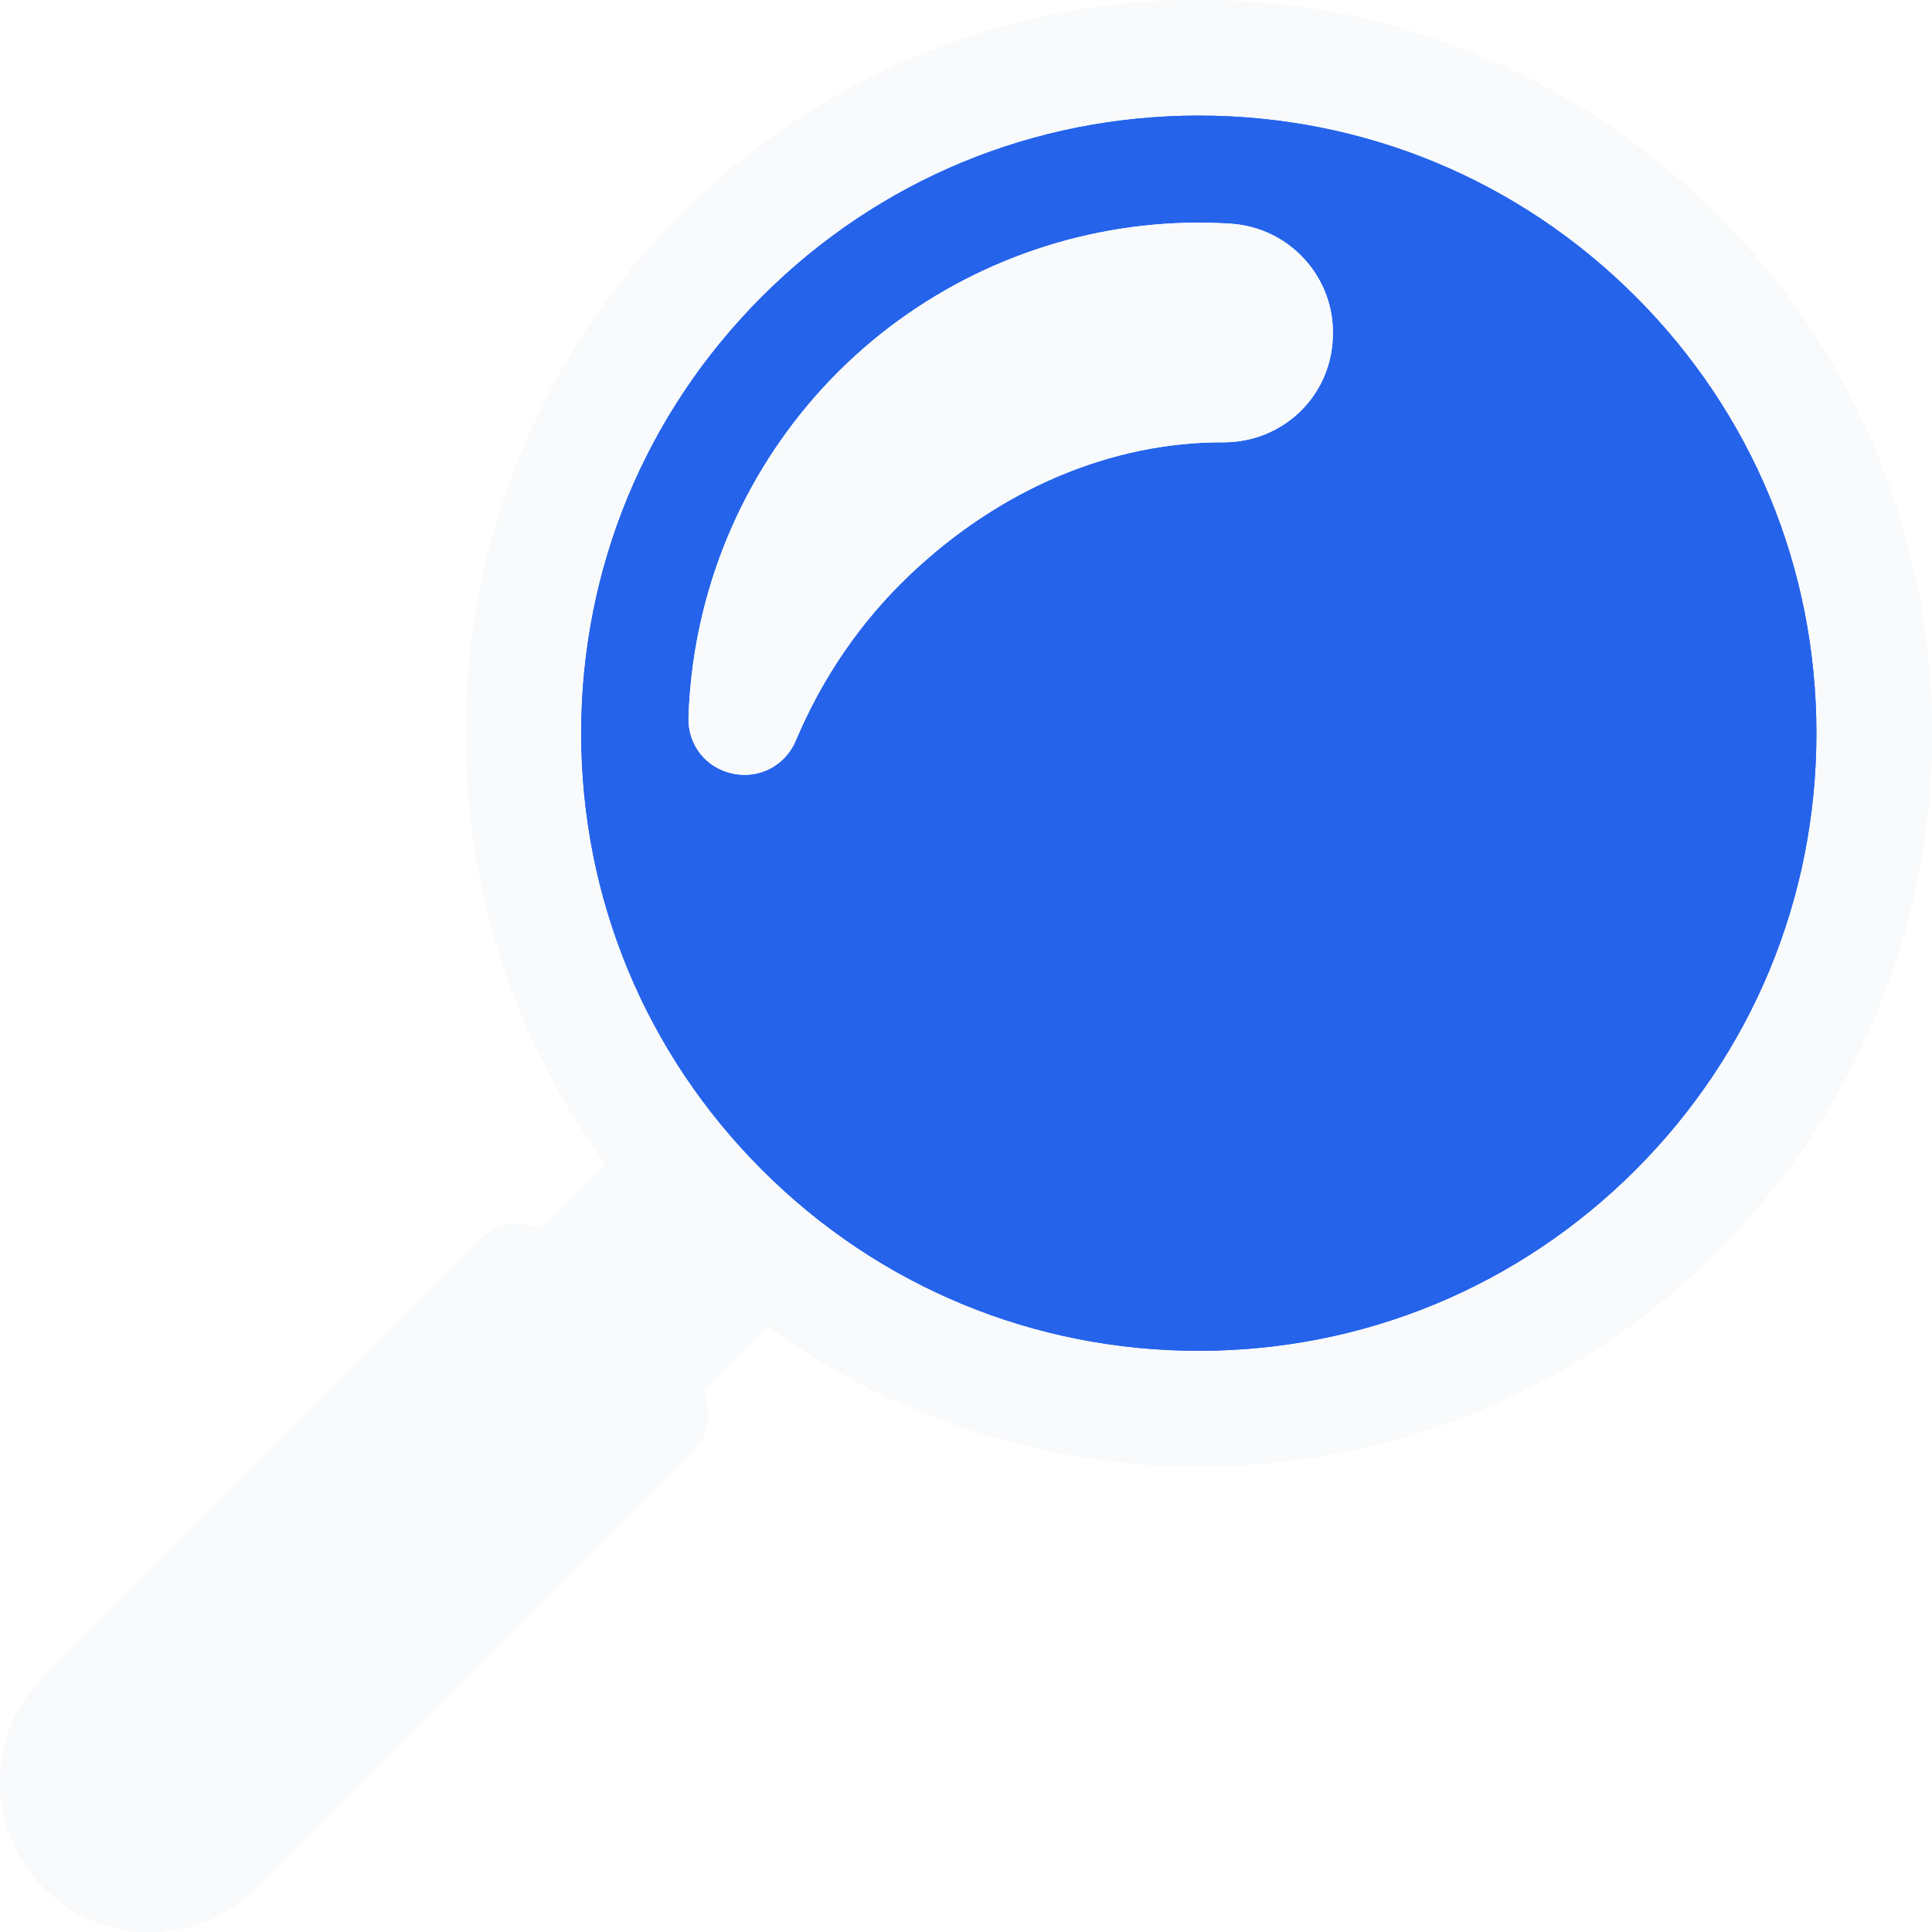
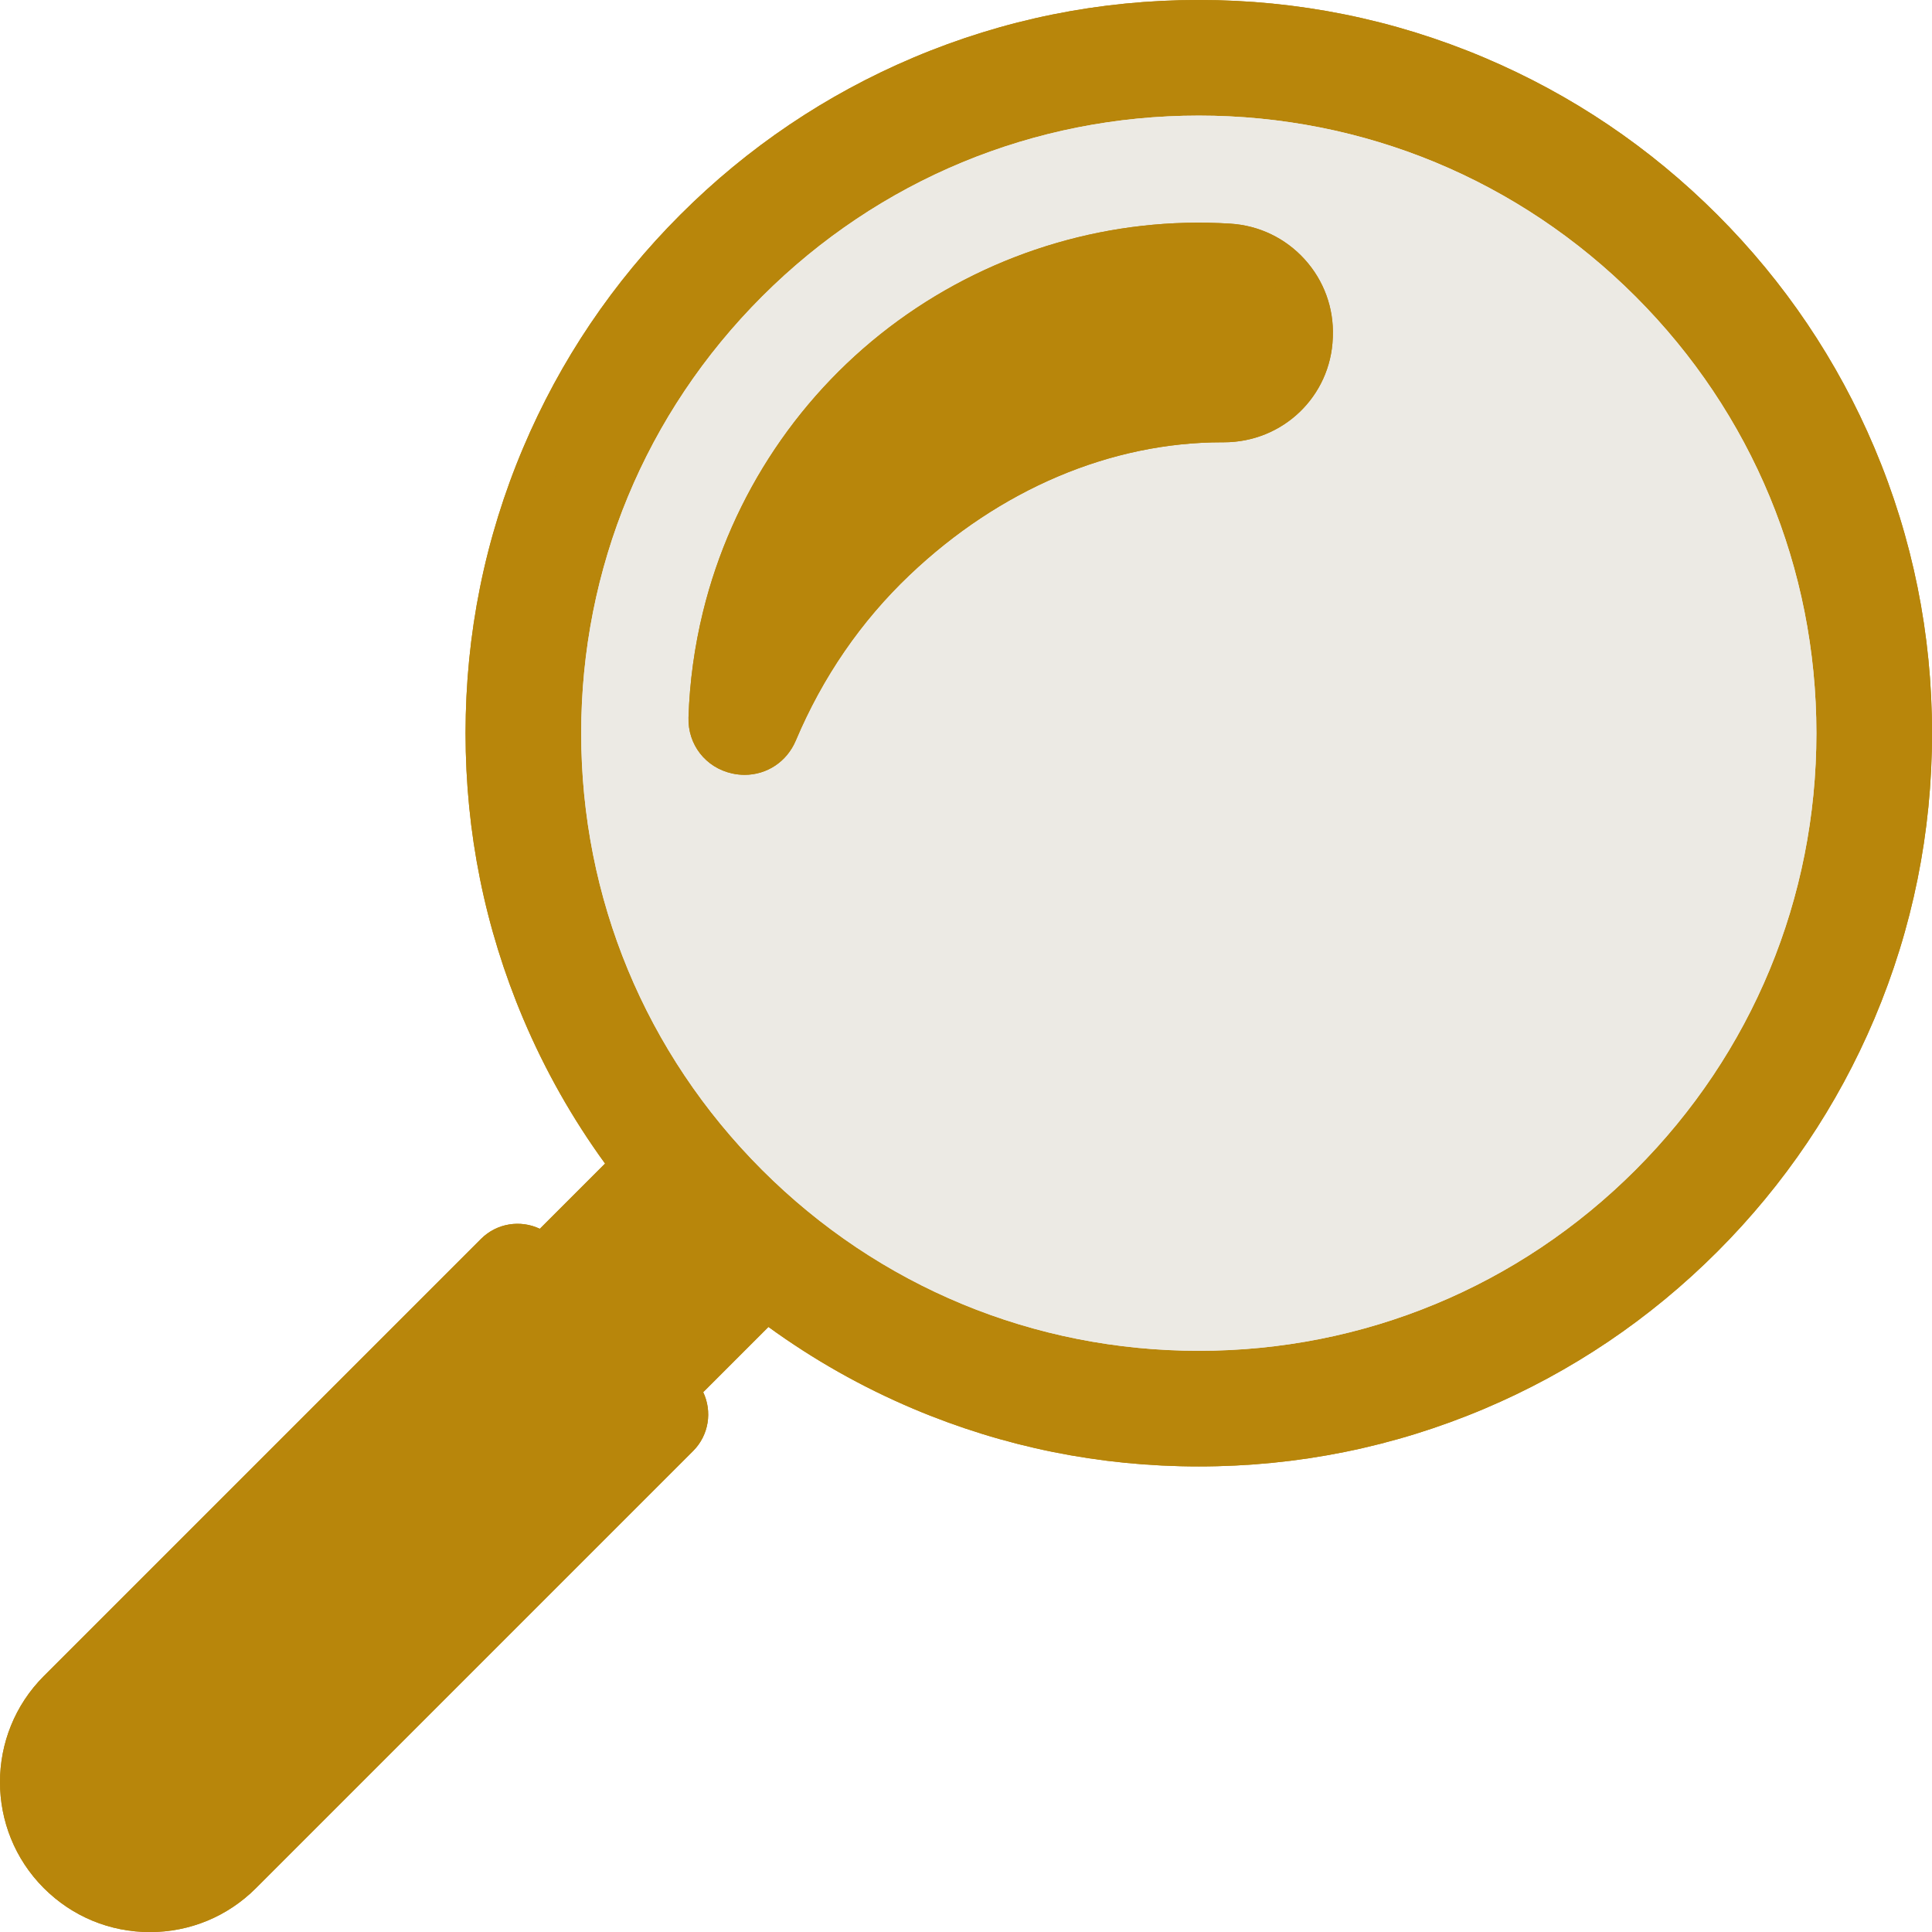
<svg xmlns="http://www.w3.org/2000/svg" width="64" height="64" viewBox="0 0 16.933 16.933" version="1.1" id="svg1" xml:space="preserve">
  <defs id="defs1">
		
		
		
	
	
	

	
	
	
	

	
	
	
	
</defs>
  <g id="layer1">
    <g id="g15" transform="matrix(0.01338095,0,0,0.01338095,-6.171022,-6.875141)">
-       <path d="m 1104.742,468.823 c -18.826,-44.511 -45.776,-84.483 -80.1,-118.807 -34.324,-34.324 -74.297,-61.273 -118.808,-80.1 -46.089,-19.494 -95.04,-29.378 -145.496,-29.378 -50.455,0 -99.407,9.884 -145.495,29.378 -44.511,18.827 -84.483,45.776 -118.808,80.1 -34.324,34.324 -61.273,74.296 -80.1,118.807 -19.494,46.088 -29.378,95.04 -29.378,145.496 0,50.456 9.884,99.407 29.378,145.496 11.121,26.293 25.099,50.988 41.735,73.885 l -33.258,33.258 c -9.788,-4.662 -21.877,-2.952 -29.97,5.14 l -222.856,222.856 c -29.808,29.809 -29.807,78.31 0,108.117 14.44,14.439 33.638,22.392 54.059,22.392 20.421,0 39.619,-7.952 54.059,-22.392 L 502.56,980.215 c 8.092,-8.092 9.802,-20.182 5.14,-29.97 l 33.257,-33.258 c 22.897,16.636 47.592,30.614 73.886,41.735 46.088,19.493 95.04,29.378 145.495,29.378 50.456,0 99.407,-9.885 145.496,-29.378 44.511,-18.826 84.483,-45.776 118.808,-80.1 34.323,-34.324 61.273,-74.297 80.1,-118.808 19.493,-46.088 29.378,-95.04 29.378,-145.496 0,-50.456 -9.885,-99.406 -29.378,-145.495 z" id="path19" style="fill:#f8fafc;fill-opacity:1" transform="matrix(1.284895,0,0,1.284895,269.4344,204.7119)" />
-       <path d="m 1104.742,468.823 c -18.826,-44.511 -45.776,-84.483 -80.1,-118.807 -34.324,-34.324 -74.297,-61.273 -118.808,-80.1 -46.089,-19.494 -95.04,-29.378 -145.496,-29.378 -50.455,0 -99.407,9.884 -145.495,29.378 -44.511,18.827 -84.483,45.776 -118.808,80.1 -34.324,34.324 -61.273,74.296 -80.1,118.807 -19.494,46.088 -29.378,95.04 -29.378,145.496 0,50.456 9.884,99.407 29.378,145.496 11.121,26.293 25.099,50.988 41.735,73.885 l -33.258,33.258 c -9.788,-4.662 -21.877,-2.952 -29.97,5.14 l -222.856,222.856 c -29.808,29.809 -29.807,78.31 0,108.117 14.44,14.439 33.638,22.392 54.059,22.392 20.421,0 39.619,-7.952 54.059,-22.392 L 502.56,980.215 c 8.092,-8.092 9.802,-20.182 5.14,-29.97 l 33.257,-33.258 c 22.897,16.636 47.592,30.614 73.886,41.735 46.088,19.493 95.04,29.378 145.495,29.378 50.456,0 99.407,-9.885 145.496,-29.378 44.511,-18.826 84.483,-45.776 118.808,-80.1 34.323,-34.324 61.273,-74.297 80.1,-118.808 19.493,-46.088 29.378,-95.04 29.378,-145.496 0,-50.456 -9.885,-99.406 -29.378,-145.495 z M 487.863,965.517 265.007,1188.373 c -10.514,10.514 -24.493,16.304 -39.361,16.304 -14.868,0 -28.848,-5.79 -39.361,-16.304 -21.704,-21.703 -21.704,-57.019 0,-78.723 L 409.14,886.794 c 1.083,-1.082 2.505,-1.624 3.927,-1.624 1.422,0 2.844,0.542 3.926,1.624 l 1.131,1.131 c 0.003,0.003 0.006,0.007 0.009,0.01 0.003,0.003 0.007,0.006 0.01,0.009 l 68.57,68.571 c 0.003,0.003 0.006,0.007 0.009,0.01 0.003,0.003 0.007,0.006 0.01,0.009 l 1.13,1.13 c 2.166,2.166 2.166,5.688 10e-4,7.853 z m 6.209,-31.038 -53.893,-53.893 30.278,-30.278 c 8.01,9.813 16.531,19.265 25.58,28.314 9.048,9.048 18.5,17.569 28.313,25.579 z m 515.873,-70.554 c -66.673,66.672 -155.317,103.39 -249.606,103.39 -78.199,0 -152.503,-25.279 -213.623,-71.933 -0.338,-0.289 -0.686,-0.561 -1.05,-0.8 -12.195,-9.381 -23.872,-19.597 -34.932,-30.657 -11.061,-11.061 -21.277,-22.738 -30.658,-34.933 -0.239,-0.364 -0.51,-0.712 -0.8,-1.05 -46.654,-61.12 -71.932,-135.424 -71.932,-213.623 0,-94.289 36.718,-182.934 103.39,-249.606 66.672,-66.672 155.317,-103.39 249.605,-103.39 94.289,0 182.934,36.718 249.606,103.39 66.672,66.672 103.39,155.317 103.39,249.606 0,94.289 -36.718,182.934 -103.39,249.606 z" id="path1" style="fill:#f8fafc;fill-opacity:1" transform="matrix(1.284895,0,0,1.284895,269.4344,204.7119)" />
-       <path d="m 982.961,391.697 c -59.465,-59.464 -138.526,-92.213 -222.622,-92.213 -84.096,0 -163.157,32.749 -222.622,92.213 -59.464,59.464 -92.213,138.526 -92.213,222.622 0,84.096 32.749,163.158 92.213,222.622 59.465,59.464 138.526,92.213 222.622,92.213 84.096,0 163.157,-32.749 222.622,-92.213 59.464,-59.464 92.213,-138.526 92.213,-222.622 0,-84.096 -32.749,-163.158 -92.213,-222.622 z" id="path18" style="fill:#2563eb;fill-opacity:1" transform="matrix(1.284895,0,0,1.284895,269.4344,204.7119)" />
-       <path d="m 982.961,391.697 c -59.465,-59.464 -138.526,-92.213 -222.622,-92.213 -84.096,0 -163.157,32.749 -222.622,92.213 -59.464,59.464 -92.213,138.526 -92.213,222.622 0,84.096 32.749,163.158 92.213,222.622 59.465,59.464 138.526,92.213 222.622,92.213 84.096,0 163.157,-32.749 222.622,-92.213 59.464,-59.464 92.213,-138.526 92.213,-222.622 0,-84.096 -32.749,-163.158 -92.213,-222.622 z m -14.697,430.546 c -55.539,55.539 -129.381,86.125 -207.925,86.125 -78.544,0 -152.386,-30.586 -207.925,-86.125 -55.539,-55.538 -86.125,-129.381 -86.125,-207.924 0,-78.543 30.586,-152.386 86.125,-207.925 55.539,-55.539 129.381,-86.125 207.925,-86.125 78.544,0 152.386,30.586 207.925,86.125 55.539,55.539 86.125,129.381 86.125,207.925 0,78.544 -30.586,152.386 -86.125,207.924 z" id="path2" style="fill:#2563eb;fill-opacity:1" transform="matrix(1.284895,0,0,1.284895,269.4344,204.7119)" />
-       <path d="m 776.478,354.571 c -60.16,-3.808 -120.28,13.733 -169.298,49.385 -49.603,36.078 -84.968,88.806 -99.578,148.471 -4.327,17.667 -6.814,35.763 -7.393,53.782 -0.447,13.89 8.715,25.668 22.28,28.643 2.129,0.467 4.25,0.693 6.334,0.693 11.279,0 21.489,-6.614 26.079,-17.483 13.684,-32.402 33.205,-60.794 58.021,-84.389 45.904,-43.647 102.47,-67.656 159.36,-67.656 0.268,0 0.541,0.002 0.806,10e-4 30.066,0 54.453,-23.346 55.556,-53.222 l 0.025,-0.687 c 0.537,-14.59 -4.575,-28.578 -14.397,-39.384 -9.801,-10.785 -23.224,-17.232 -37.795,-18.154 z" id="path17" style="fill:#f8fafc;fill-opacity:1" transform="matrix(1.284895,0,0,1.284895,269.4344,204.7119)" />
-       <path d="m 776.478,354.571 c -60.16,-3.808 -120.28,13.733 -169.298,49.385 -49.603,36.078 -84.968,88.806 -99.578,148.471 -4.327,17.667 -6.814,35.763 -7.393,53.782 -0.447,13.89 8.715,25.668 22.28,28.643 2.129,0.467 4.25,0.693 6.334,0.693 11.279,0 21.489,-6.614 26.079,-17.483 13.684,-32.402 33.205,-60.794 58.021,-84.389 45.904,-43.647 102.47,-67.656 159.36,-67.656 0.268,0 0.541,0.002 0.806,10e-4 30.066,0 54.453,-23.346 55.556,-53.222 l 0.025,-0.687 c 0.537,-14.59 -4.575,-28.578 -14.397,-39.384 -9.801,-10.785 -23.224,-17.232 -37.795,-18.154 z m 31.421,56.769 -0.026,0.684 c 0,10e-4 0,0.002 0,0.003 -0.686,18.642 -15.955,33.207 -34.786,33.206 -0.271,0 -0.535,-0.002 -0.805,-10e-4 -62.241,0 -123.899,26.044 -173.682,73.378 -26.898,25.575 -48.043,56.315 -62.846,91.366 -2.333,5.526 -7.338,4.899 -8.813,4.574 -1.446,-0.317 -6.147,-1.807 -5.959,-7.673 0.533,-16.58 2.823,-33.236 6.807,-49.505 13.444,-54.899 45.981,-103.413 91.616,-136.605 41.064,-29.868 90.579,-45.92 140.875,-45.92 4.954,0 9.924,0.156 14.885,0.47 19.056,1.203 33.434,17.029 32.734,36.023 z" id="path3" style="fill:#f8fafc;fill-opacity:1" transform="matrix(1.284895,0,0,1.284895,269.4344,204.7119)" />
+       <path d="m 1104.742,468.823 c -18.826,-44.511 -45.776,-84.483 -80.1,-118.807 -34.324,-34.324 -74.297,-61.273 -118.808,-80.1 -46.089,-19.494 -95.04,-29.378 -145.496,-29.378 -50.455,0 -99.407,9.884 -145.495,29.378 -44.511,18.827 -84.483,45.776 -118.808,80.1 -34.324,34.324 -61.273,74.296 -80.1,118.807 -19.494,46.088 -29.378,95.04 -29.378,145.496 0,50.456 9.884,99.407 29.378,145.496 11.121,26.293 25.099,50.988 41.735,73.885 l -33.258,33.258 c -9.788,-4.662 -21.877,-2.952 -29.97,5.14 l -222.856,222.856 c -29.808,29.809 -29.807,78.31 0,108.117 14.44,14.439 33.638,22.392 54.059,22.392 20.421,0 39.619,-7.952 54.059,-22.392 L 502.56,980.215 c 8.092,-8.092 9.802,-20.182 5.14,-29.97 l 33.257,-33.258 c 22.897,16.636 47.592,30.614 73.886,41.735 46.088,19.493 95.04,29.378 145.495,29.378 50.456,0 99.407,-9.885 145.496,-29.378 44.511,-18.826 84.483,-45.776 118.808,-80.1 34.323,-34.324 61.273,-74.297 80.1,-118.808 19.493,-46.088 29.378,-95.04 29.378,-145.496 0,-50.456 -9.885,-99.406 -29.378,-145.495 z" id="path19" style="fill:#b8860b;fill-opacity:1" transform="matrix(1.284895,0,0,1.284895,269.4344,204.7119)" />
+       <path d="m 1104.742,468.823 c -18.826,-44.511 -45.776,-84.483 -80.1,-118.807 -34.324,-34.324 -74.297,-61.273 -118.808,-80.1 -46.089,-19.494 -95.04,-29.378 -145.496,-29.378 -50.455,0 -99.407,9.884 -145.495,29.378 -44.511,18.827 -84.483,45.776 -118.808,80.1 -34.324,34.324 -61.273,74.296 -80.1,118.807 -19.494,46.088 -29.378,95.04 -29.378,145.496 0,50.456 9.884,99.407 29.378,145.496 11.121,26.293 25.099,50.988 41.735,73.885 l -33.258,33.258 c -9.788,-4.662 -21.877,-2.952 -29.97,5.14 l -222.856,222.856 c -29.808,29.809 -29.807,78.31 0,108.117 14.44,14.439 33.638,22.392 54.059,22.392 20.421,0 39.619,-7.952 54.059,-22.392 L 502.56,980.215 c 8.092,-8.092 9.802,-20.182 5.14,-29.97 l 33.257,-33.258 c 22.897,16.636 47.592,30.614 73.886,41.735 46.088,19.493 95.04,29.378 145.495,29.378 50.456,0 99.407,-9.885 145.496,-29.378 44.511,-18.826 84.483,-45.776 118.808,-80.1 34.323,-34.324 61.273,-74.297 80.1,-118.808 19.493,-46.088 29.378,-95.04 29.378,-145.496 0,-50.456 -9.885,-99.406 -29.378,-145.495 z M 487.863,965.517 265.007,1188.373 c -10.514,10.514 -24.493,16.304 -39.361,16.304 -14.868,0 -28.848,-5.79 -39.361,-16.304 -21.704,-21.703 -21.704,-57.019 0,-78.723 L 409.14,886.794 c 1.083,-1.082 2.505,-1.624 3.927,-1.624 1.422,0 2.844,0.542 3.926,1.624 l 1.131,1.131 c 0.003,0.003 0.006,0.007 0.009,0.01 0.003,0.003 0.007,0.006 0.01,0.009 l 68.57,68.571 c 0.003,0.003 0.006,0.007 0.009,0.01 0.003,0.003 0.007,0.006 0.01,0.009 l 1.13,1.13 c 2.166,2.166 2.166,5.688 10e-4,7.853 z m 6.209,-31.038 -53.893,-53.893 30.278,-30.278 c 8.01,9.813 16.531,19.265 25.58,28.314 9.048,9.048 18.5,17.569 28.313,25.579 z m 515.873,-70.554 c -66.673,66.672 -155.317,103.39 -249.606,103.39 -78.199,0 -152.503,-25.279 -213.623,-71.933 -0.338,-0.289 -0.686,-0.561 -1.05,-0.8 -12.195,-9.381 -23.872,-19.597 -34.932,-30.657 -11.061,-11.061 -21.277,-22.738 -30.658,-34.933 -0.239,-0.364 -0.51,-0.712 -0.8,-1.05 -46.654,-61.12 -71.932,-135.424 -71.932,-213.623 0,-94.289 36.718,-182.934 103.39,-249.606 66.672,-66.672 155.317,-103.39 249.605,-103.39 94.289,0 182.934,36.718 249.606,103.39 66.672,66.672 103.39,155.317 103.39,249.606 0,94.289 -36.718,182.934 -103.39,249.606 z" id="path1" style="fill:#b8860b;fill-opacity:1" transform="matrix(1.284895,0,0,1.284895,269.4344,204.7119)" />
+       <path d="m 982.961,391.697 c -59.465,-59.464 -138.526,-92.213 -222.622,-92.213 -84.096,0 -163.157,32.749 -222.622,92.213 -59.464,59.464 -92.213,138.526 -92.213,222.622 0,84.096 32.749,163.158 92.213,222.622 59.465,59.464 138.526,92.213 222.622,92.213 84.096,0 163.157,-32.749 222.622,-92.213 59.464,-59.464 92.213,-138.526 92.213,-222.622 0,-84.096 -32.749,-163.158 -92.213,-222.622 z" id="path18" style="fill:#eceae4;fill-opacity:1" transform="matrix(1.284895,0,0,1.284895,269.4344,204.7119)" />
+       <path d="m 982.961,391.697 c -59.465,-59.464 -138.526,-92.213 -222.622,-92.213 -84.096,0 -163.157,32.749 -222.622,92.213 -59.464,59.464 -92.213,138.526 -92.213,222.622 0,84.096 32.749,163.158 92.213,222.622 59.465,59.464 138.526,92.213 222.622,92.213 84.096,0 163.157,-32.749 222.622,-92.213 59.464,-59.464 92.213,-138.526 92.213,-222.622 0,-84.096 -32.749,-163.158 -92.213,-222.622 z m -14.697,430.546 c -55.539,55.539 -129.381,86.125 -207.925,86.125 -78.544,0 -152.386,-30.586 -207.925,-86.125 -55.539,-55.538 -86.125,-129.381 -86.125,-207.924 0,-78.543 30.586,-152.386 86.125,-207.925 55.539,-55.539 129.381,-86.125 207.925,-86.125 78.544,0 152.386,30.586 207.925,86.125 55.539,55.539 86.125,129.381 86.125,207.925 0,78.544 -30.586,152.386 -86.125,207.924 z" id="path2" style="fill:#eceae4;fill-opacity:1" transform="matrix(1.284895,0,0,1.284895,269.4344,204.7119)" />
+       <path d="m 776.478,354.571 c -60.16,-3.808 -120.28,13.733 -169.298,49.385 -49.603,36.078 -84.968,88.806 -99.578,148.471 -4.327,17.667 -6.814,35.763 -7.393,53.782 -0.447,13.89 8.715,25.668 22.28,28.643 2.129,0.467 4.25,0.693 6.334,0.693 11.279,0 21.489,-6.614 26.079,-17.483 13.684,-32.402 33.205,-60.794 58.021,-84.389 45.904,-43.647 102.47,-67.656 159.36,-67.656 0.268,0 0.541,0.002 0.806,10e-4 30.066,0 54.453,-23.346 55.556,-53.222 l 0.025,-0.687 c 0.537,-14.59 -4.575,-28.578 -14.397,-39.384 -9.801,-10.785 -23.224,-17.232 -37.795,-18.154 z" id="path17" style="fill:#b8860b;fill-opacity:1" transform="matrix(1.284895,0,0,1.284895,269.4344,204.7119)" />
+       <path d="m 776.478,354.571 c -60.16,-3.808 -120.28,13.733 -169.298,49.385 -49.603,36.078 -84.968,88.806 -99.578,148.471 -4.327,17.667 -6.814,35.763 -7.393,53.782 -0.447,13.89 8.715,25.668 22.28,28.643 2.129,0.467 4.25,0.693 6.334,0.693 11.279,0 21.489,-6.614 26.079,-17.483 13.684,-32.402 33.205,-60.794 58.021,-84.389 45.904,-43.647 102.47,-67.656 159.36,-67.656 0.268,0 0.541,0.002 0.806,10e-4 30.066,0 54.453,-23.346 55.556,-53.222 l 0.025,-0.687 c 0.537,-14.59 -4.575,-28.578 -14.397,-39.384 -9.801,-10.785 -23.224,-17.232 -37.795,-18.154 z m 31.421,56.769 -0.026,0.684 c 0,10e-4 0,0.002 0,0.003 -0.686,18.642 -15.955,33.207 -34.786,33.206 -0.271,0 -0.535,-0.002 -0.805,-10e-4 -62.241,0 -123.899,26.044 -173.682,73.378 -26.898,25.575 -48.043,56.315 -62.846,91.366 -2.333,5.526 -7.338,4.899 -8.813,4.574 -1.446,-0.317 -6.147,-1.807 -5.959,-7.673 0.533,-16.58 2.823,-33.236 6.807,-49.505 13.444,-54.899 45.981,-103.413 91.616,-136.605 41.064,-29.868 90.579,-45.92 140.875,-45.92 4.954,0 9.924,0.156 14.885,0.47 19.056,1.203 33.434,17.029 32.734,36.023 z" id="path3" style="fill:#b8860b;fill-opacity:1" transform="matrix(1.284895,0,0,1.284895,269.4344,204.7119)" />
    </g>
  </g>
</svg>
